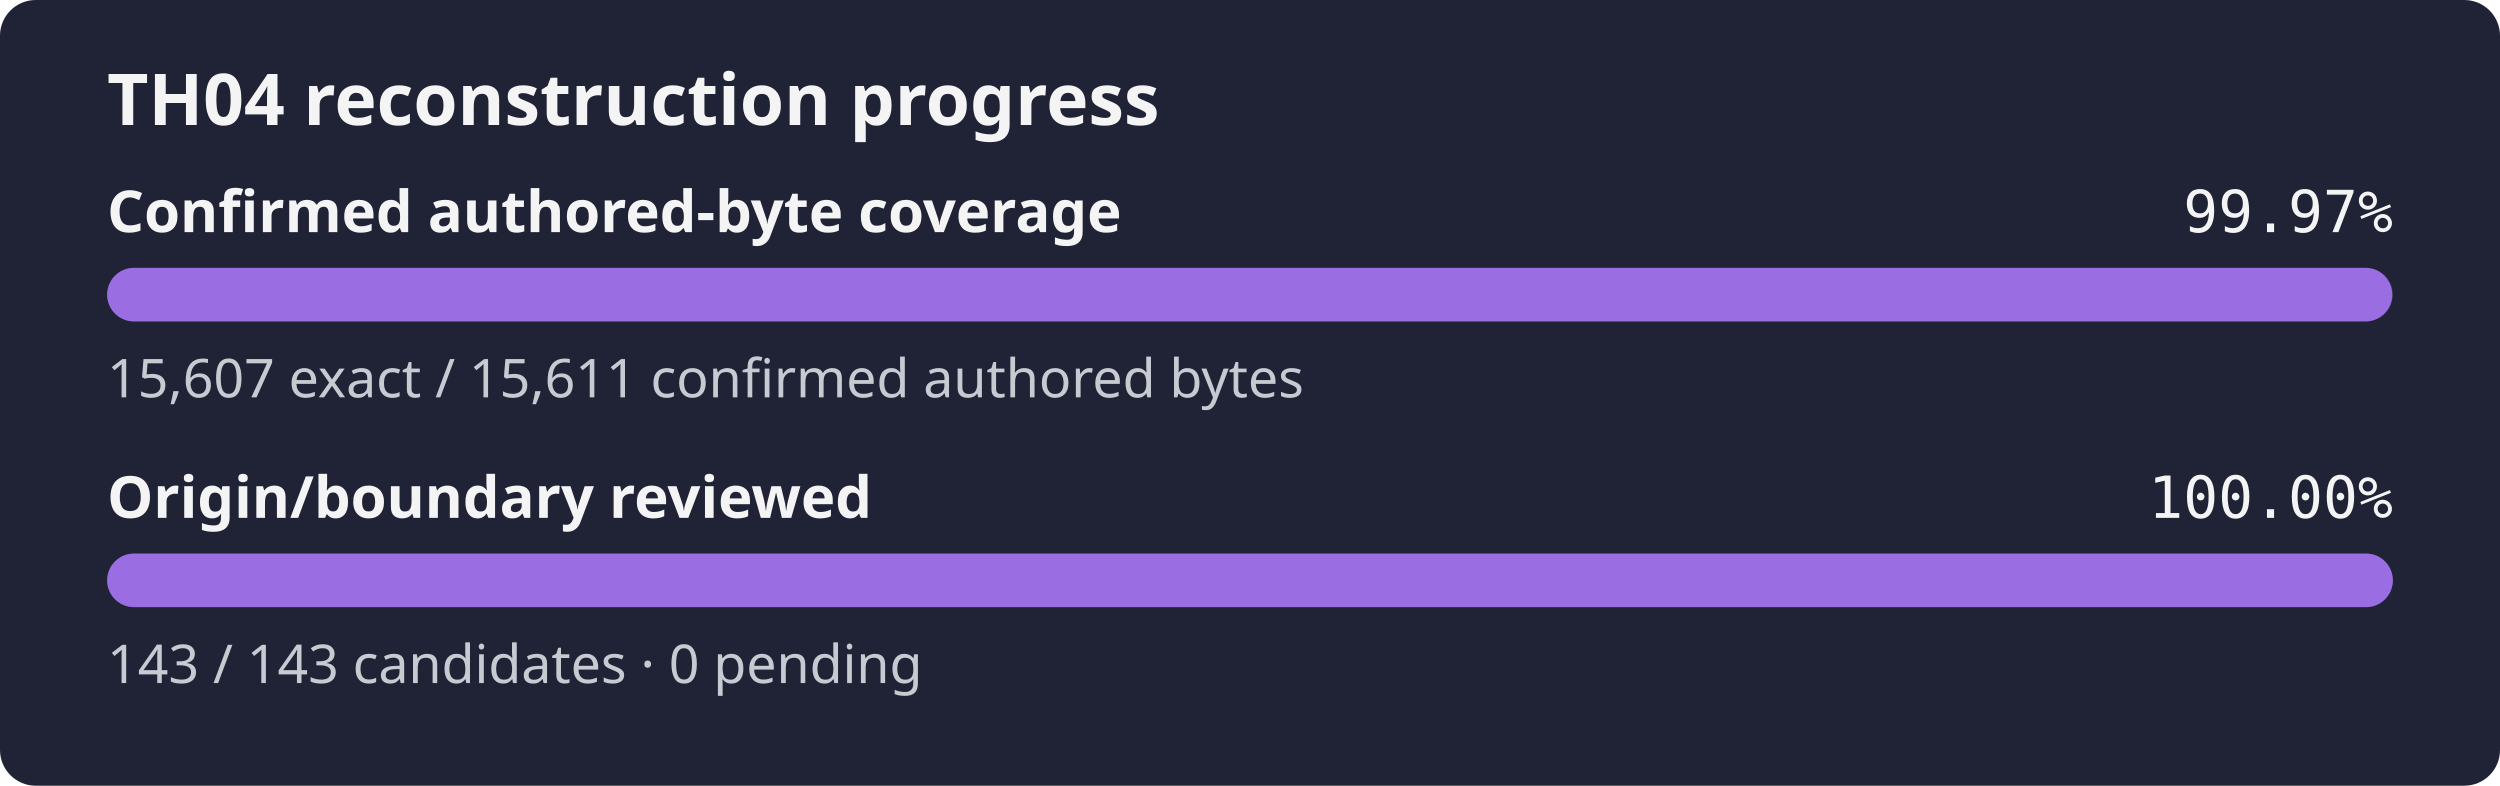
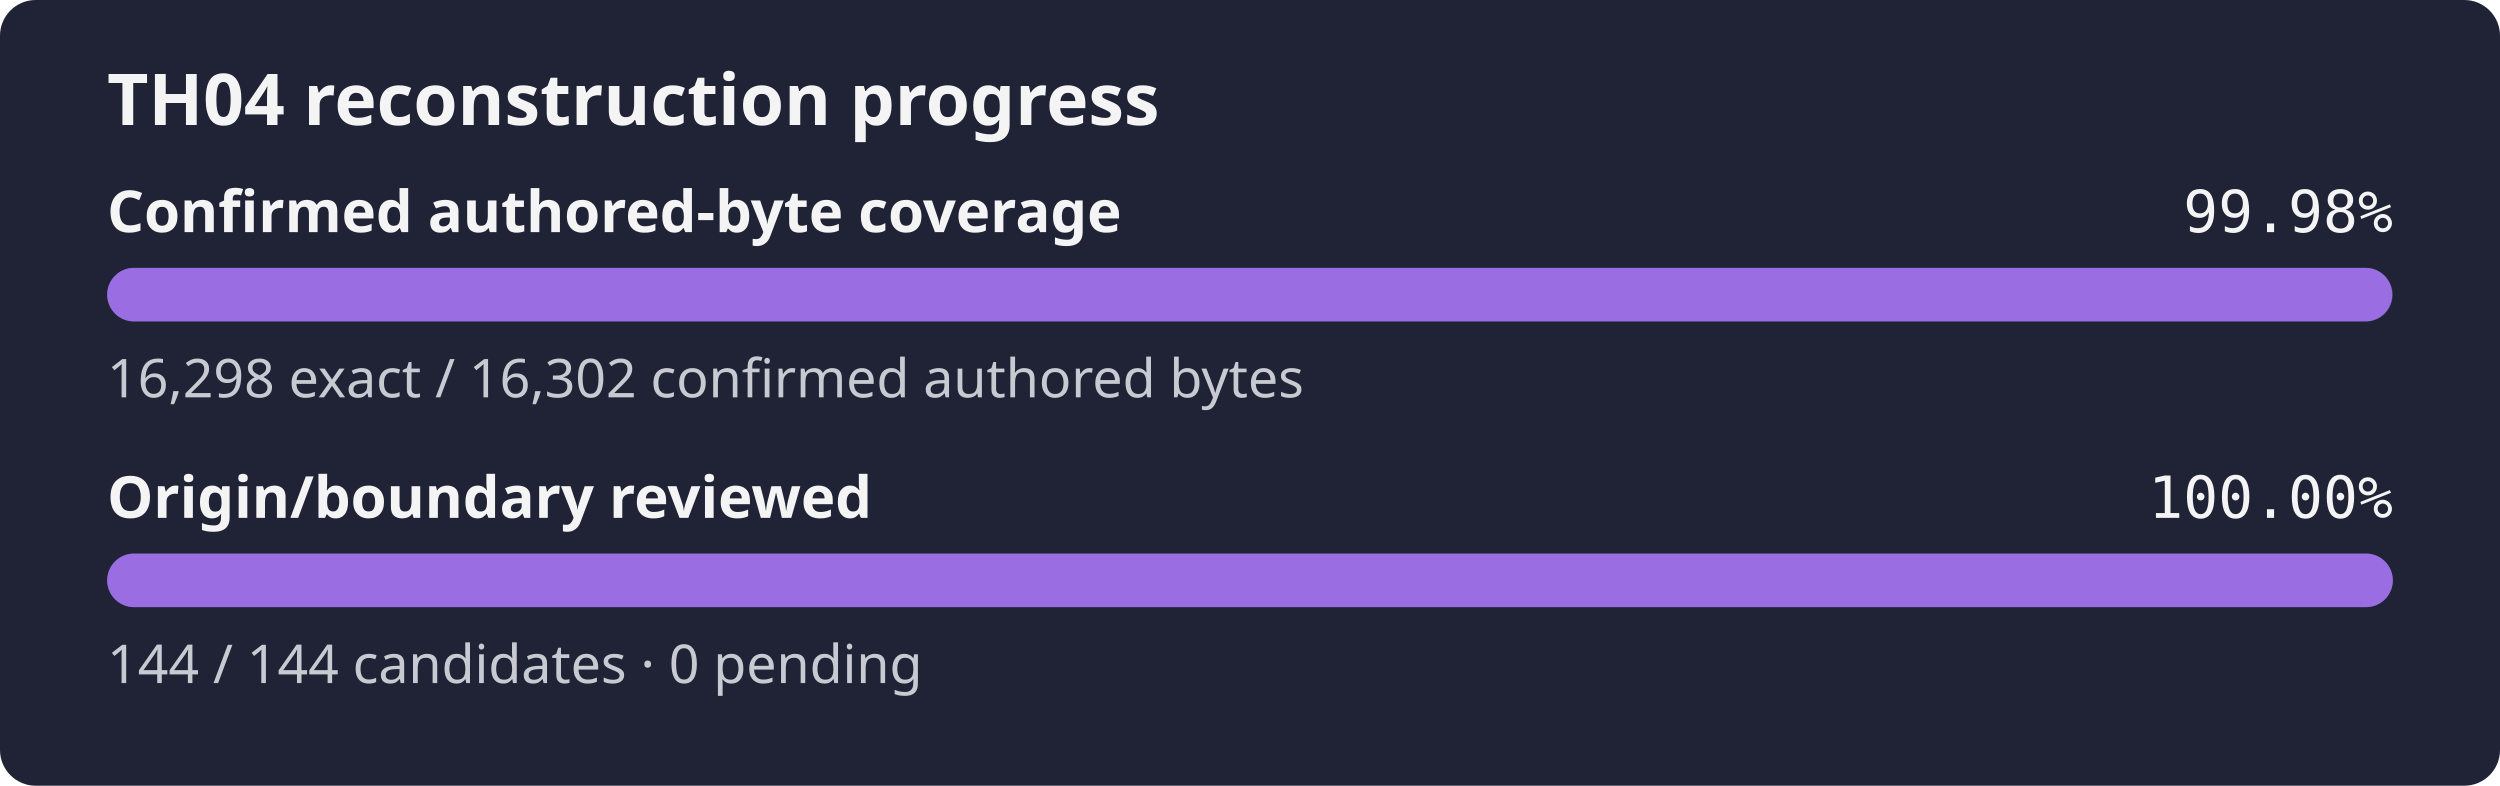
- <svg xmlns="http://www.w3.org/2000/svg" width="560" height="176" role="img" aria-label="TH04 reconstruction progress: 99.97% of the confirmed authored-byte set is exact, origin review 100.00%">
+ <svg xmlns="http://www.w3.org/2000/svg" width="560" height="176" role="img" aria-label="TH04 reconstruction progress: 99.98% of the confirmed authored-byte set is exact, origin review 100.00%">
  <rect width="560" height="176" rx="8" fill="#1f2335" />
  <text x="24" y="28" fill="#f4f4f5" font-family="sans-serif" font-size="16" font-weight="600">TH04 reconstruction progress</text>
  <text x="24" y="52" fill="#f4f4f5" font-family="sans-serif" font-size="13" font-weight="600">Confirmed authored-byte coverage</text>
-   <text x="536" y="52" fill="#f4f4f5" text-anchor="end" font-family="monospace" font-size="13">99.97%</text>
+   <text x="536" y="52" fill="#f4f4f5" text-anchor="end" font-family="monospace" font-size="13">99.98%</text>
  <rect x="24" y="60" width="512" height="12" rx="6" fill="#3b4058" />
  <rect x="24" y="60" width="511.87" height="12" rx="6" fill="#9b6de3" />
-   <text x="24" y="89" fill="#c8cad2" font-family="sans-serif" font-size="12">15,607 exact / 15,611 confirmed authored bytes</text>
+   <text x="24" y="89" fill="#c8cad2" font-family="sans-serif" font-size="12">16,298 exact / 16,302 confirmed authored bytes</text>
  <text x="24" y="116" fill="#f4f4f5" font-family="sans-serif" font-size="13" font-weight="600">Origin/boundary reviewed</text>
  <text x="536" y="116" fill="#f4f4f5" text-anchor="end" font-family="monospace" font-size="13">100.00%</text>
  <rect x="24" y="124" width="512" height="12" rx="6" fill="#3b4058" />
  <rect x="24" y="124" width="512.00" height="12" rx="6" fill="#9b6de3" />
-   <text x="24" y="153" fill="#c8cad2" font-family="sans-serif" font-size="12">143 / 143 candidates · 0 pending</text>
+   <text x="24" y="153" fill="#c8cad2" font-family="sans-serif" font-size="12">144 / 144 candidates · 0 pending</text>
</svg>
